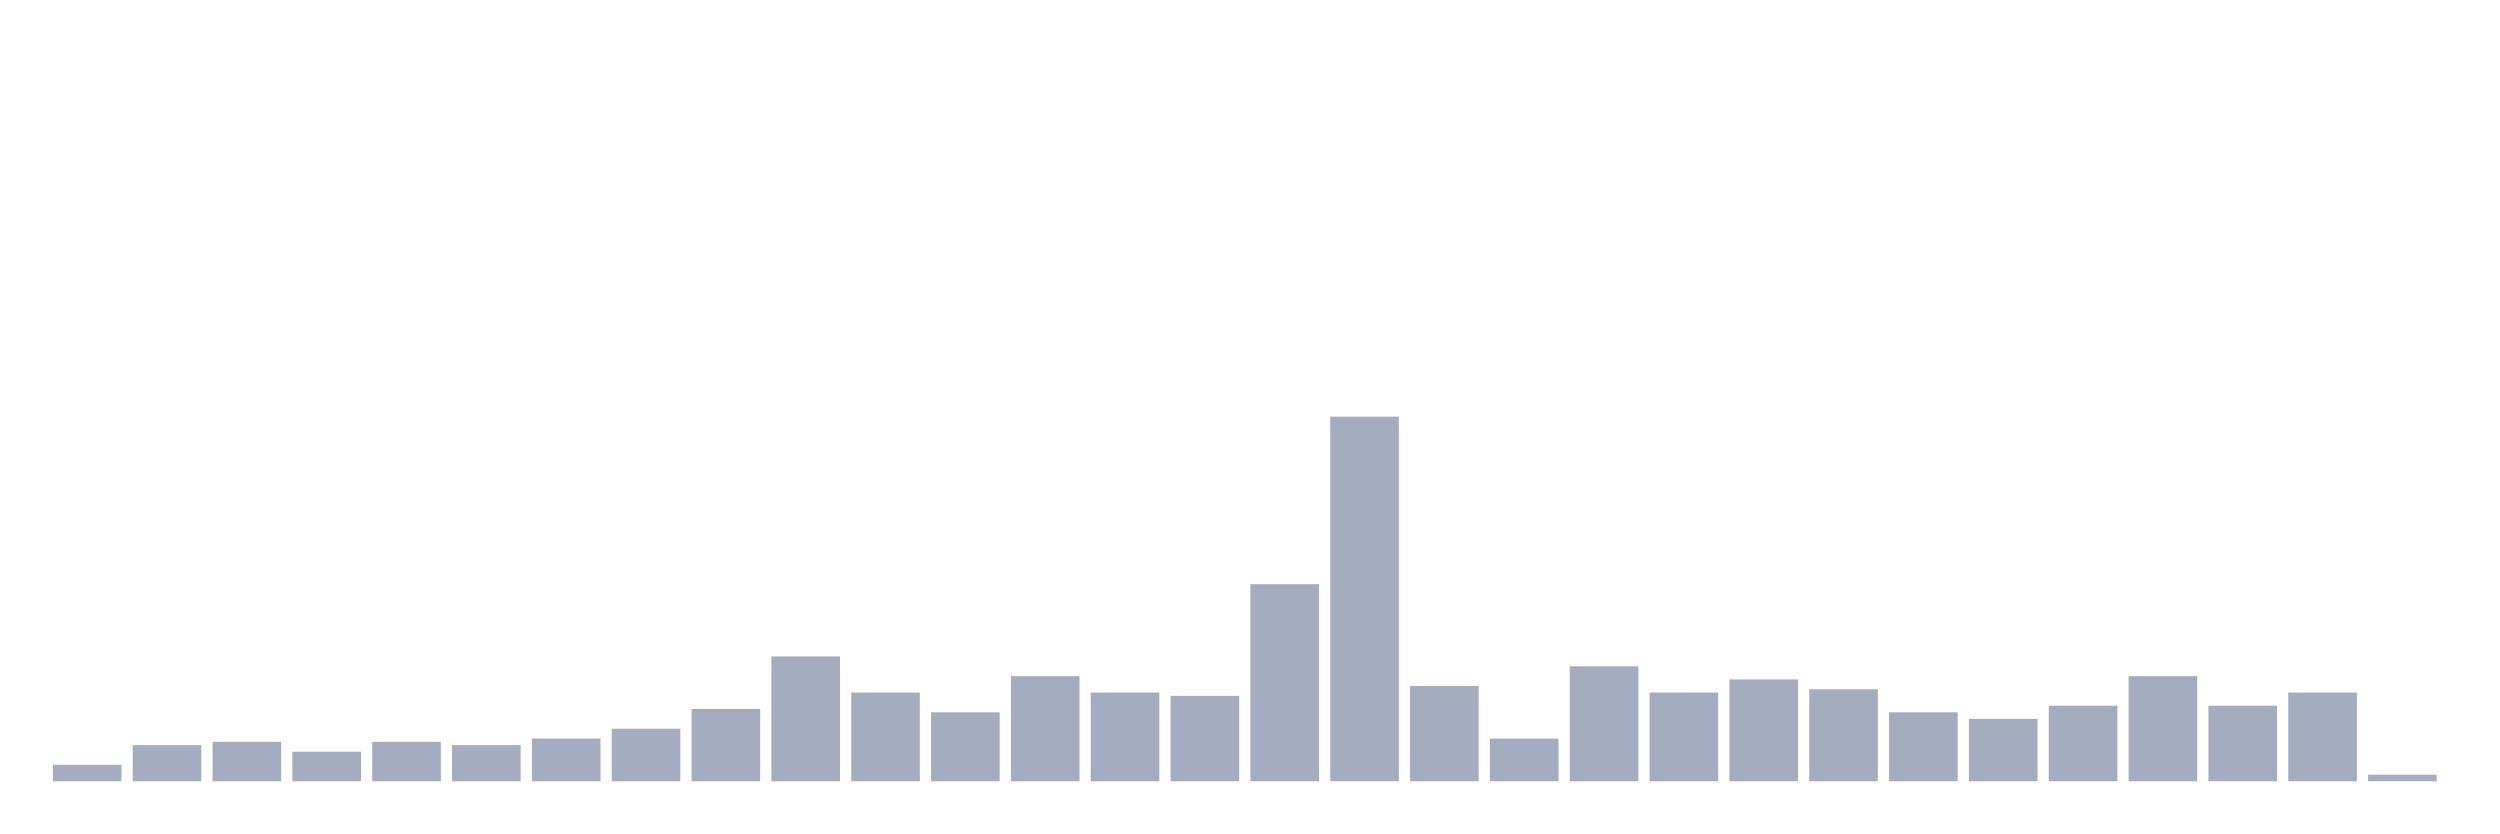
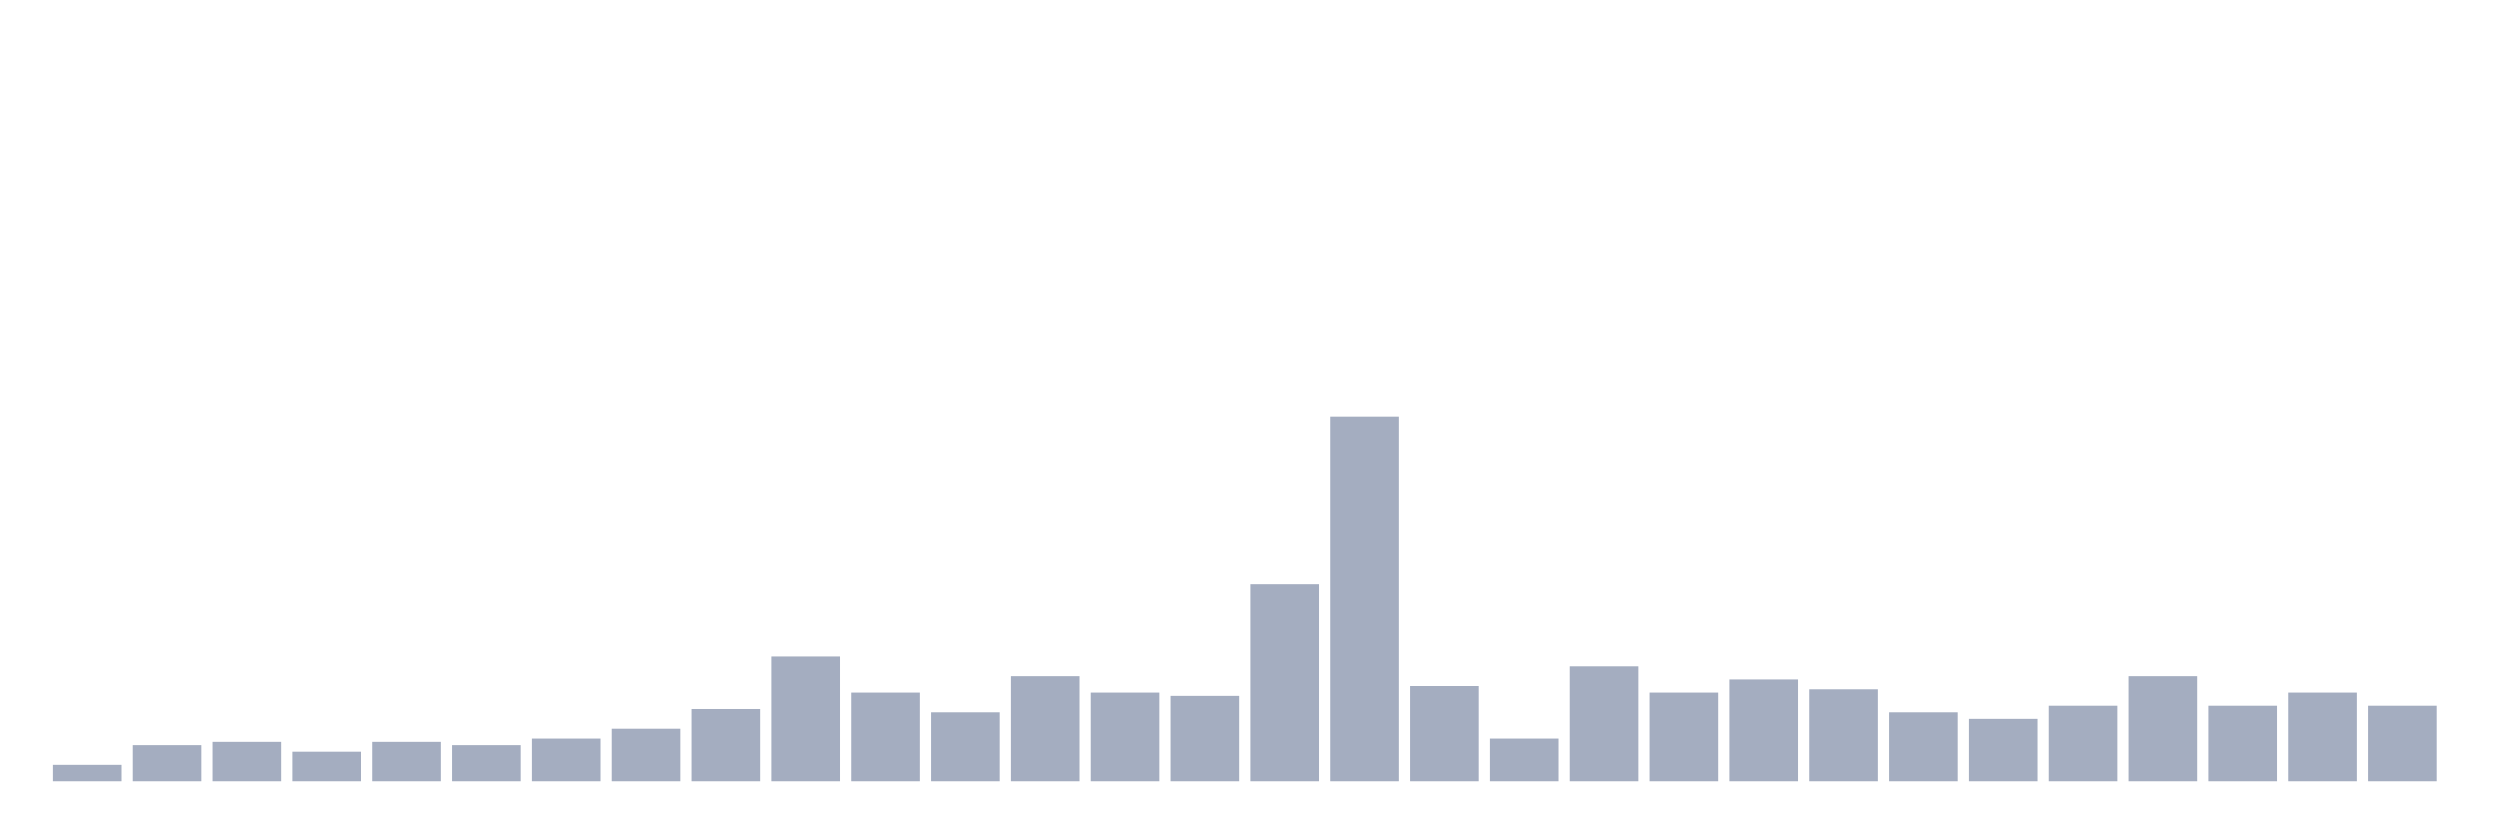
<svg xmlns="http://www.w3.org/2000/svg" viewBox="0 0 480 160">
  <g transform="translate(10,10)">
    <rect class="bar" x="0.153" width="13.175" y="136.847" height="3.153" fill="rgb(164,173,192)" />
    <rect class="bar" x="15.482" width="13.175" y="133.063" height="6.937" fill="rgb(164,173,192)" />
    <rect class="bar" x="30.81" width="13.175" y="132.432" height="7.568" fill="rgb(164,173,192)" />
    <rect class="bar" x="46.138" width="13.175" y="134.324" height="5.676" fill="rgb(164,173,192)" />
    <rect class="bar" x="61.466" width="13.175" y="132.432" height="7.568" fill="rgb(164,173,192)" />
    <rect class="bar" x="76.794" width="13.175" y="133.063" height="6.937" fill="rgb(164,173,192)" />
    <rect class="bar" x="92.123" width="13.175" y="131.802" height="8.198" fill="rgb(164,173,192)" />
    <rect class="bar" x="107.451" width="13.175" y="129.91" height="10.09" fill="rgb(164,173,192)" />
    <rect class="bar" x="122.779" width="13.175" y="126.126" height="13.874" fill="rgb(164,173,192)" />
    <rect class="bar" x="138.107" width="13.175" y="116.036" height="23.964" fill="rgb(164,173,192)" />
    <rect class="bar" x="153.436" width="13.175" y="122.973" height="17.027" fill="rgb(164,173,192)" />
    <rect class="bar" x="168.764" width="13.175" y="126.757" height="13.243" fill="rgb(164,173,192)" />
    <rect class="bar" x="184.092" width="13.175" y="119.82" height="20.18" fill="rgb(164,173,192)" />
    <rect class="bar" x="199.42" width="13.175" y="122.973" height="17.027" fill="rgb(164,173,192)" />
    <rect class="bar" x="214.748" width="13.175" y="123.604" height="16.396" fill="rgb(164,173,192)" />
    <rect class="bar" x="230.077" width="13.175" y="102.162" height="37.838" fill="rgb(164,173,192)" />
    <rect class="bar" x="245.405" width="13.175" y="70" height="70" fill="rgb(164,173,192)" />
    <rect class="bar" x="260.733" width="13.175" y="121.712" height="18.288" fill="rgb(164,173,192)" />
    <rect class="bar" x="276.061" width="13.175" y="131.802" height="8.198" fill="rgb(164,173,192)" />
    <rect class="bar" x="291.39" width="13.175" y="117.928" height="22.072" fill="rgb(164,173,192)" />
    <rect class="bar" x="306.718" width="13.175" y="122.973" height="17.027" fill="rgb(164,173,192)" />
    <rect class="bar" x="322.046" width="13.175" y="120.45" height="19.55" fill="rgb(164,173,192)" />
    <rect class="bar" x="337.374" width="13.175" y="122.342" height="17.658" fill="rgb(164,173,192)" />
    <rect class="bar" x="352.702" width="13.175" y="126.757" height="13.243" fill="rgb(164,173,192)" />
    <rect class="bar" x="368.031" width="13.175" y="128.018" height="11.982" fill="rgb(164,173,192)" />
    <rect class="bar" x="383.359" width="13.175" y="125.495" height="14.505" fill="rgb(164,173,192)" />
    <rect class="bar" x="398.687" width="13.175" y="119.82" height="20.18" fill="rgb(164,173,192)" />
    <rect class="bar" x="414.015" width="13.175" y="125.495" height="14.505" fill="rgb(164,173,192)" />
    <rect class="bar" x="429.344" width="13.175" y="122.973" height="17.027" fill="rgb(164,173,192)" />
-     <rect class="bar" x="444.672" width="13.175" y="138.739" height="1.261" fill="rgb(164,173,192)" />
+     <rect class="bar" x="444.672" width="13.175" y="125.495" height="14.505" fill="rgb(164,173,192)" />
  </g>
</svg>
